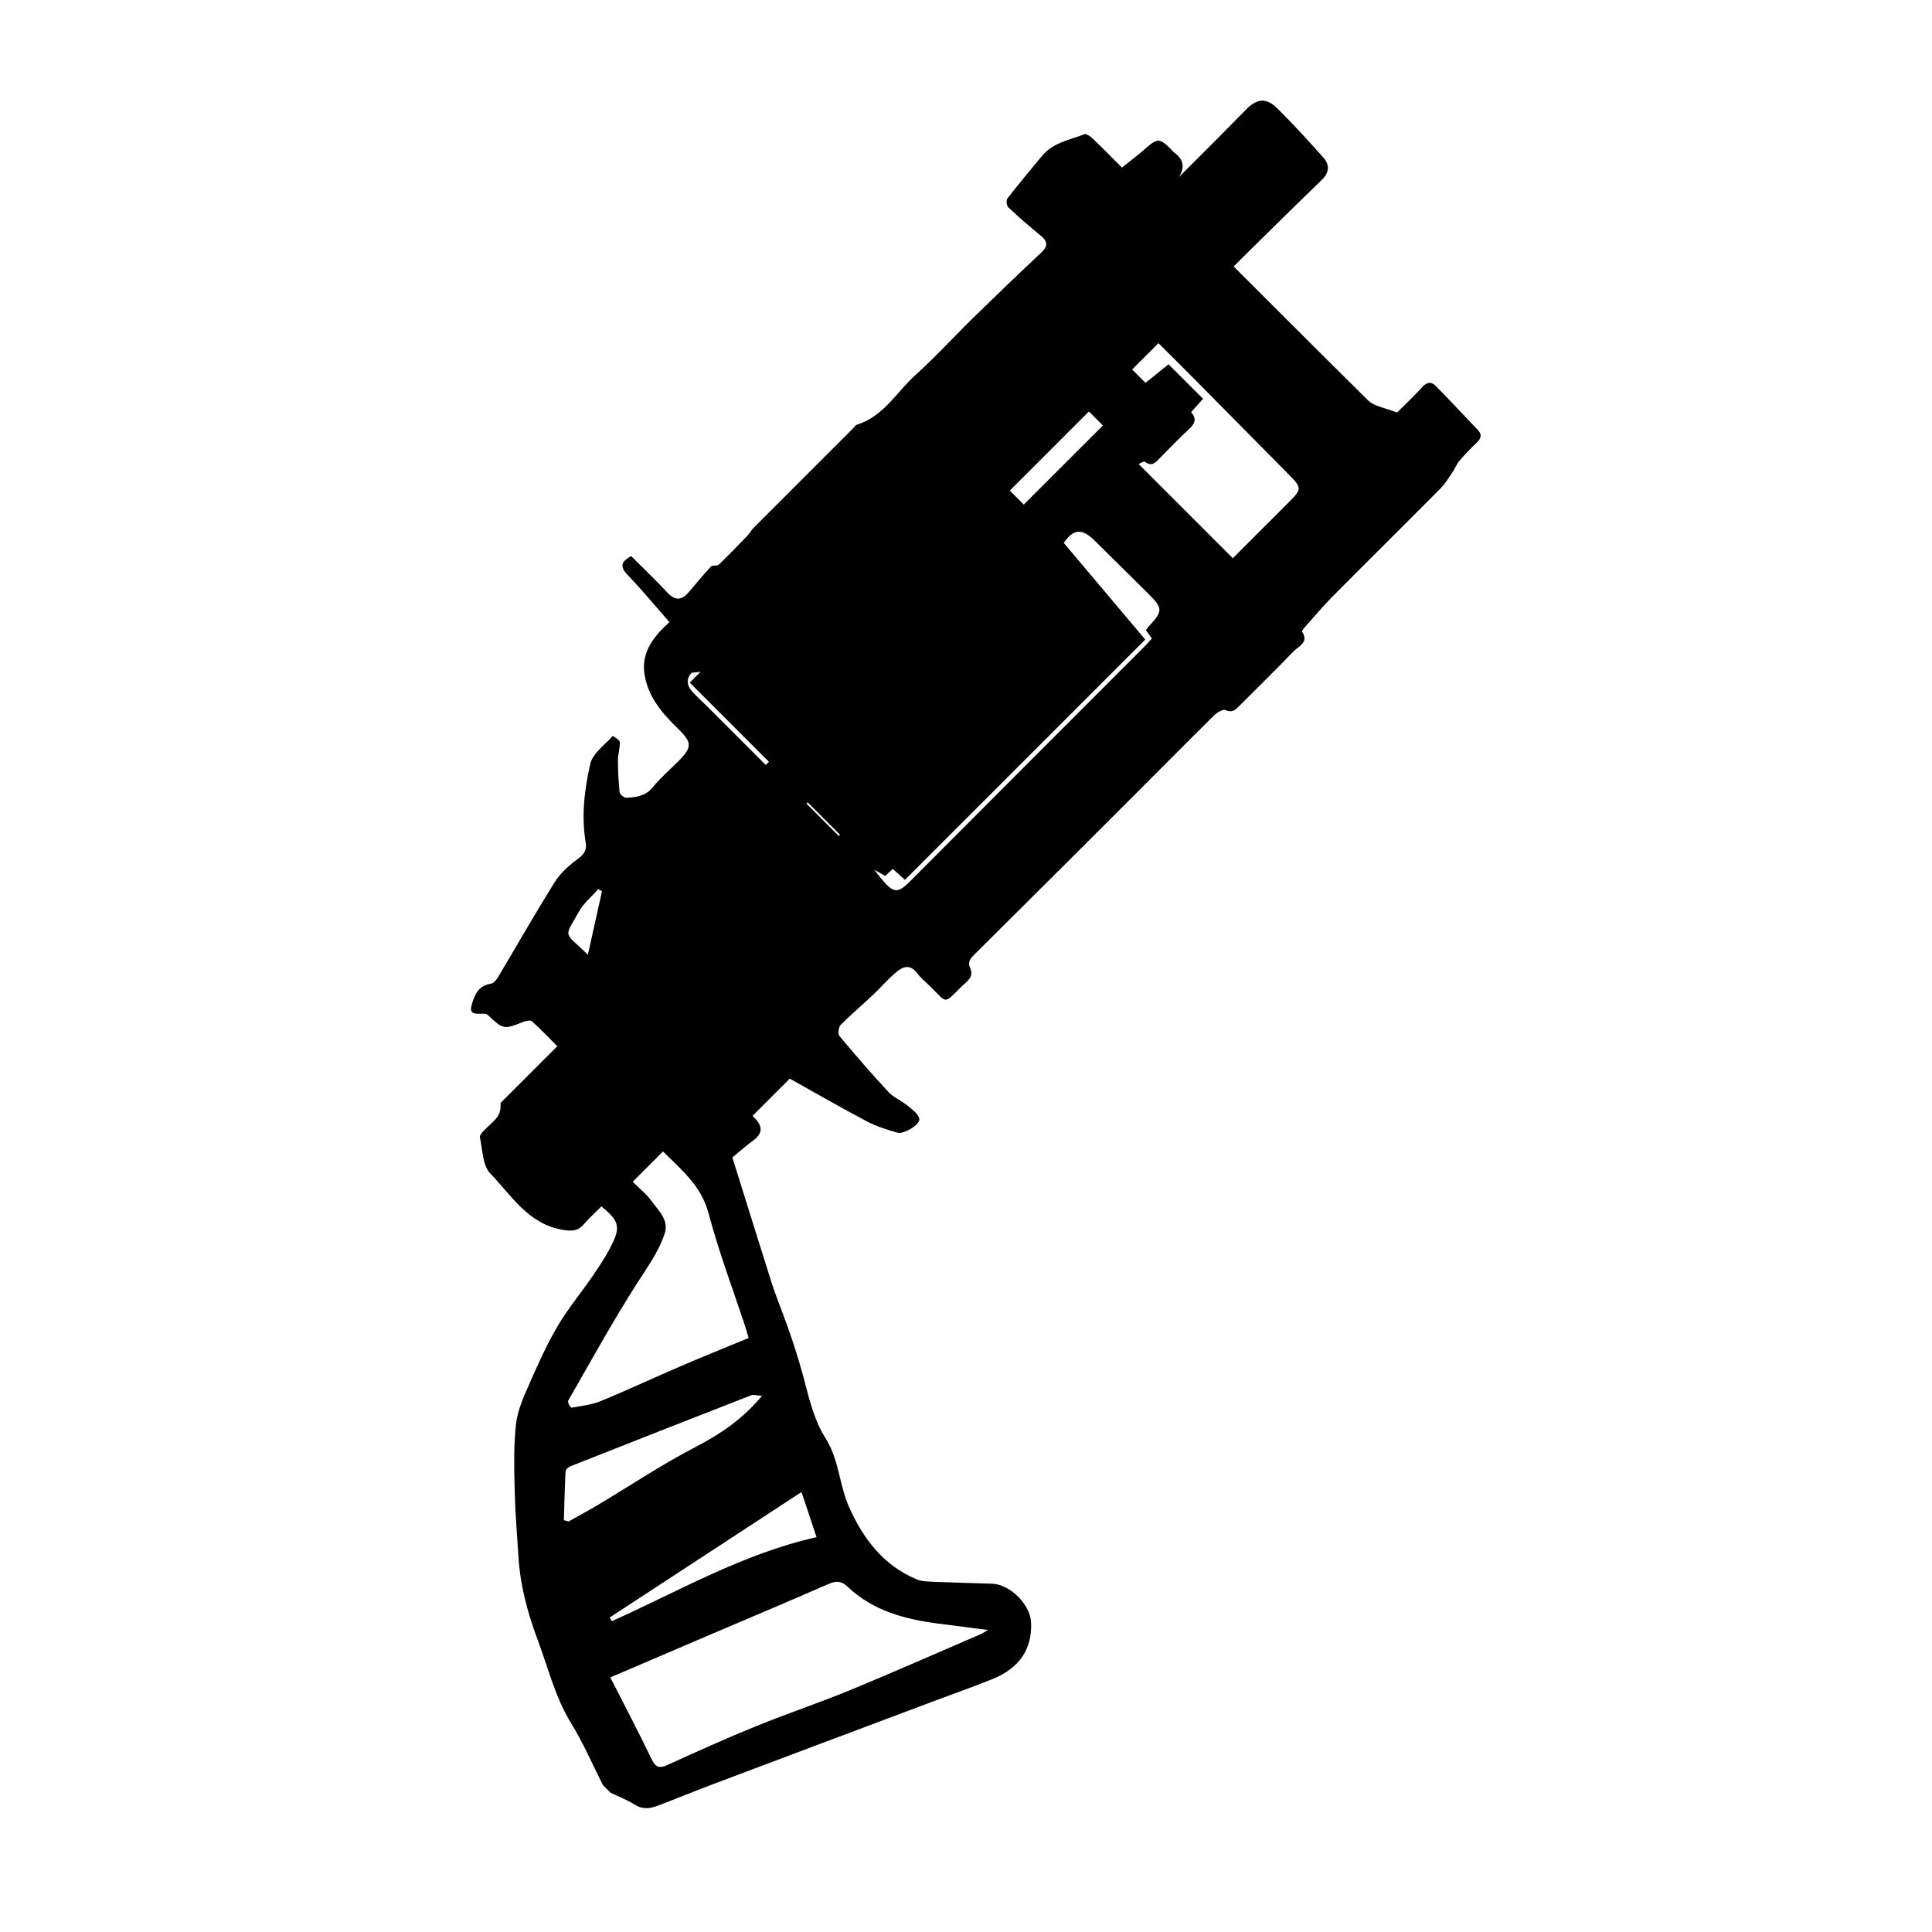
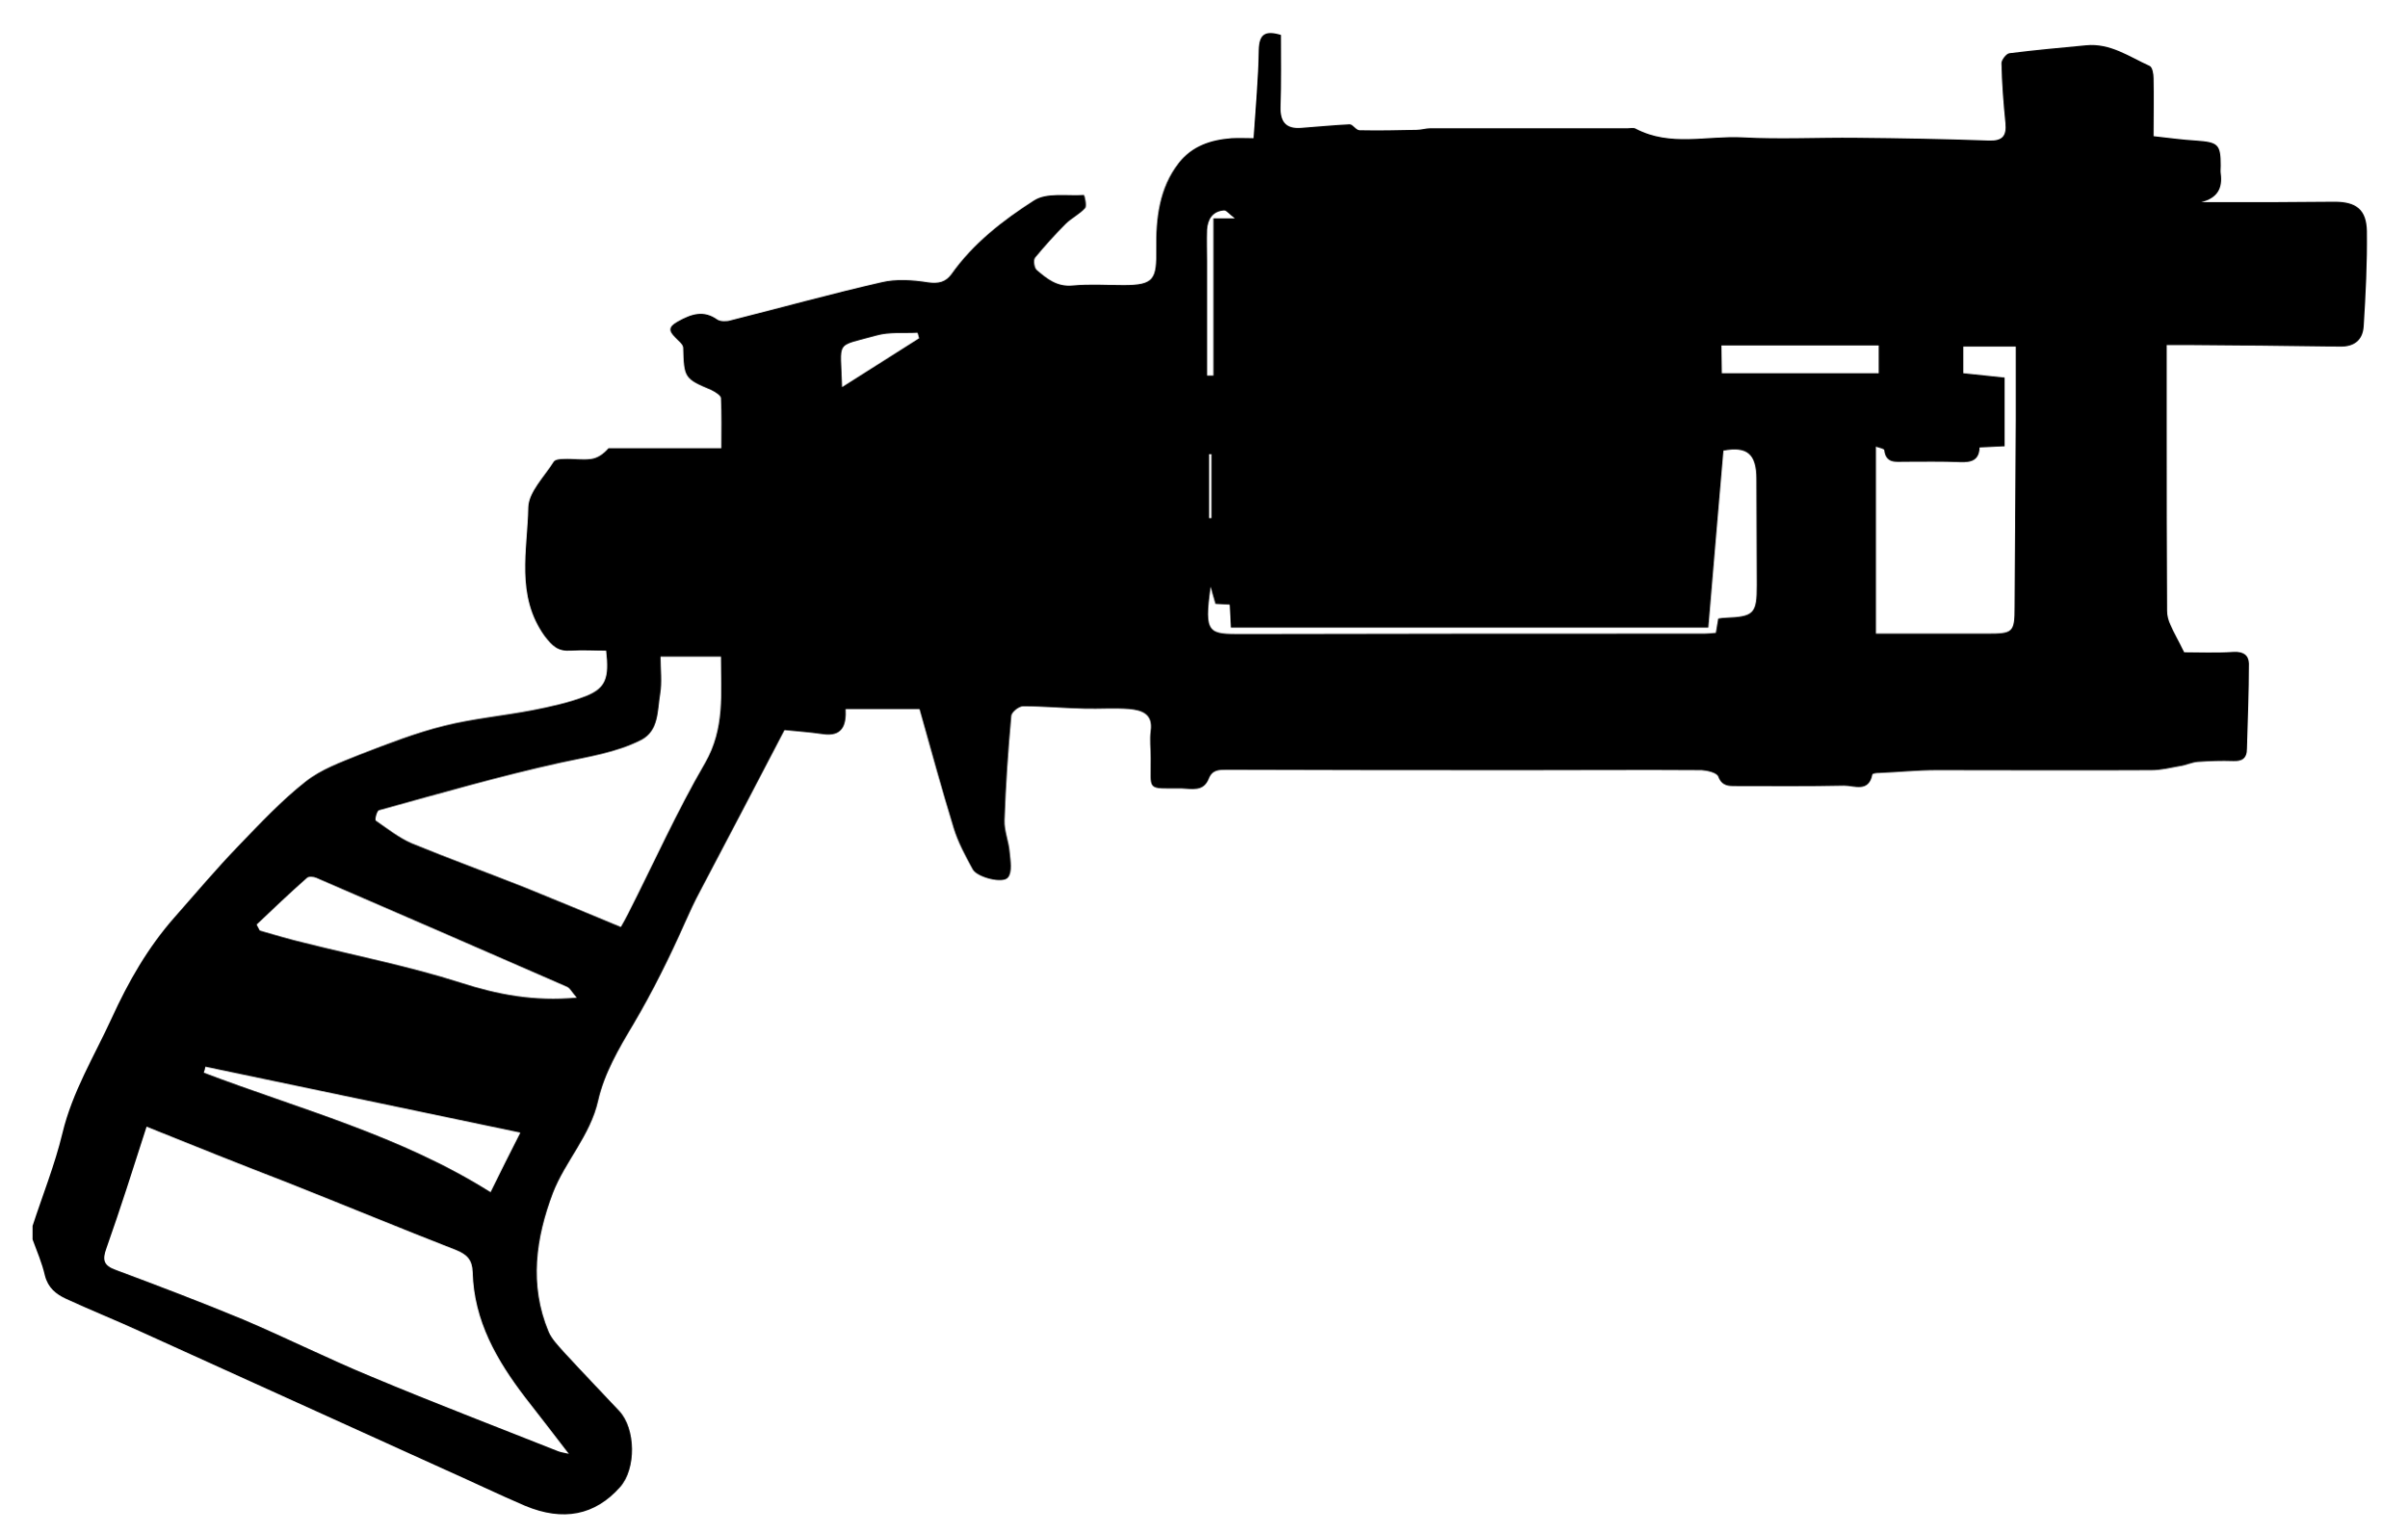
- <svg xmlns="http://www.w3.org/2000/svg" id="Layer_1" data-name="Layer 1" viewBox="0 0 683.07 683.07">
+ <svg xmlns="http://www.w3.org/2000/svg" version="1.1" id="Layer_1" x="0px" y="0px" viewBox="0 0 606 386" style="enable-background:new 0 0 606 386;" xml:space="preserve">
  <g id="FTpzTa.tif">
    <g>
-       <path class="cls-1" d="m213.11,631.01c-3.68-7.26-6.91-14.81-11.17-21.73-5.64-9.16-8.07-19.41-11.76-29.27-3.55-9.48-6.18-19.04-6.84-29.12-.52-8.03-1.19-16.05-1.37-24.1-.18-7.81-.4-15.7.49-23.43.57-4.92,2.79-9.75,4.83-14.38,3.03-6.9,6.12-13.83,9.96-20.29,3.8-6.41,8.68-12.18,12.86-18.38,2.61-3.88,5.22-7.86,7.06-12.13,2.1-4.89.93-7.24-4.53-11.64-2.04,2.04-4.29,4.05-6.24,6.31-2.07,2.4-4.07,2.5-7.28,1.99-12.38-1.99-18.28-12.21-25.83-20.02-2.72-2.8-2.63-8.36-3.62-12.71-.14-.64.71-1.65,1.32-2.29,1.56-1.65,3.43-3.05,4.78-4.84.98-1.31,1.34-3.09,1.2-5.01l20.07-20.07c-3.17-3.17-5.98-6.16-9.02-8.85-.55-.49-2.21-.09-3.2.3-6.73,2.7-6.98,2.62-12.4-2.54-.66-.63-2.21-.37-3.36-.4-2.27-.05-2.97-.71-2.27-3.2,1.05-3.75,2.43-6.71,6.76-7.42.93-.16,1.92-1.27,2.47-2.21,6.7-11.21,13.14-22.58,20.07-33.64,2.03-3.25,5.14-6.03,8.27-8.32,2.19-1.6,3.16-3.25,2.74-5.61-1.64-9.42-.46-18.8,1.57-27.87.83-3.73,5.11-6.71,7.95-9.93.04-.04,2.44,1.34,2.5,2.14.14,2.08-.64,4.21-.64,6.31,0,3.83.18,7.67.6,11.46.08.76,1.66,1.99,2.47,1.94,3.39-.23,6.68-.57,9.19-3.66,2.68-3.3,5.95-6.11,8.98-9.14,5.45-5.45,4.84-6.91-.63-12.25-5.4-5.28-10.38-11.3-11.32-19.4-.62-5.4,1.61-9.8,4.99-13.75,1.2-1.4,2.6-2.62,3.9-3.93-5.07-5.76-9.72-11.4-14.76-16.65-2.76-2.87-2.43-4.64,1.24-6.68,4.24,4.24,8.67,8.46,12.83,12.92,2.62,2.81,4.92,2.84,7.36.05,2.69-3.08,5.23-6.28,8.02-9.26.55-.59,2.2-.12,2.81-.7,3.45-3.3,6.76-6.75,10.08-10.19.82-.85,1.36-1.97,2.19-2.8,11.7-11.72,23.43-23.43,35.14-35.14.47-.47.88-1.18,1.46-1.36,9.4-2.9,13.97-11.53,20.68-17.57,7.04-6.34,13.44-13.39,20.22-20.03,8-7.81,16.06-15.58,24.21-23.22,2.51-2.35,2.27-3.98-.25-6.04-3.9-3.17-7.7-6.48-11.37-9.93-.62-.57-.83-2.53-.35-3.16,3.96-5.11,8.13-10.06,12.24-15.05,3.87-4.71,9.74-5.61,14.96-7.65.7-.28,2.16.73,2.93,1.48,3.46,3.31,6.82,6.75,10.37,10.3,2.88-2.31,5.69-4.43,8.33-6.75,4.15-3.64,5.03-3.7,8.85.11.47.47.9,1.01,1.42,1.41,2.98,2.21,3.82,4.89,1.57,8.56,4.66-4.66,8.99-8.97,13.31-13.31,3.49-3.5,6.95-7.04,10.42-10.55,3.83-3.87,7.05-4.29,10.92-.49,5.69,5.57,11.05,11.49,16.36,17.44,2.36,2.64,2.17,5.37-.62,8.04-9.25,8.9-18.35,17.94-27.49,26.93-1.03,1.02-2.06,2.06-3.57,3.57,4.88,4.88,9.55,9.55,14.23,14.23,11.07,11.04,22.13,22.08,33.24,33.07.8.8,1.88,1.41,2.94,1.82,2.15.83,4.38,1.48,7.4,2.48,2.49-2.49,5.79-5.55,8.79-8.89,1.6-1.77,3.21-2.09,4.72-.59,5.05,5.08,9.89,10.37,14.87,15.52,1.73,1.79,1.35,3.13-.31,4.71-2.13,2.02-4.18,4.14-6.08,6.38-1.02,1.2-1.58,2.79-2.49,4.1-1.32,1.94-2.55,4.02-4.2,5.67-12.71,12.81-25.55,25.49-38.25,38.3-3.38,3.41-6.46,7.11-9.66,10.69-.43.49-1.17,1.37-1.03,1.58,2.56,3.89-1.25,5.2-3.01,7.03-6.3,6.55-12.81,12.9-19.23,19.34-1.36,1.36-2.45,2.45-4.77,1.41-.93-.42-3.05.86-4.11,1.9-10.37,10.24-20.6,20.6-30.9,30.9-17.88,17.85-35.75,35.68-53.68,53.48-1.45,1.45-2.65,2.65-1.63,4.94,1.46,3.27-1.29,4.77-3.12,6.58-6.41,6.37-4.89,5.85-10.88.02-1.63-1.58-3.42-3.06-4.78-4.85-2.63-3.45-5.28-2.14-7.67-.06-2.82,2.44-5.28,5.3-8,7.87-3.76,3.55-7.74,6.87-11.36,10.55-.76.76-1.02,3.17-.41,3.9,5.61,6.72,11.34,13.35,17.3,19.76,1.82,1.97,4.57,3.05,6.69,4.79,1.66,1.36,3.93,2.96,4.24,4.74.35,2.02-5.48,5.54-7.75,4.88-3.66-1.06-7.39-2.2-10.74-3.97-9.07-4.79-17.96-9.91-27.31-15.13l-13.17,13.17c3.02,2.78,4.44,5.64.28,8.68-2.75,2-5.29,4.29-7.4,6.02,4.41,14.09,9.02,28.88,13.68,43.66.88,2.79,1.87,5.54,2.93,8.27,3.47,9.02,6.58,18.12,8.99,27.51,1.75,6.78,3.6,13.92,7.28,19.71,4.91,7.72,4.89,16.68,8.43,24.56,5.01,11.15,12.13,20.58,23.88,25.45,1.89.78,4.16.78,6.28.88,6.8.28,13.61.43,20.42.66,6.21.21,13.34,7.25,13.7,13.47.55,9.45-3.96,16.33-13.62,20.24-7.04,2.84-14.22,5.35-21.33,8.03-25.9,9.74-51.81,19.45-77.7,29.22-6.5,2.45-12.93,5.11-19.43,7.57-2.64,1-5.23,1.32-7.94-.37-2.69-1.71-5.72-2.85-8.6-4.23l-2.84-2.84Zm2.67-37.96c5.03,9.9,9.96,19.26,14.54,28.78,1.37,2.86,2.59,3.58,5.59,2.22,10.44-4.76,20.92-9.48,31.54-13.8,10.9-4.44,22.09-8.16,32.97-12.64,15.54-6.4,30.9-13.21,46.34-19.86.7-.3,1.33-.76,2.49-1.46-6.36-.82-12.03-1.53-17.7-2.28-11.76-1.56-22.97-4.53-31.87-13.02-2.18-2.08-4.05-2.14-6.75-.96-13.89,6.08-27.86,11.95-41.8,17.9-11.68,4.99-23.36,9.99-35.35,15.13h0Zm48.9-119.99c-.38-1.32-.72-2.56-1.12-3.79-4.42-13.44-9.45-26.72-13.07-40.38-2.57-9.71-9.54-15.24-16.08-21.79l-10.72,10.72c2.33,2.33,4.79,4.26,6.56,6.69,2.49,3.44,6.34,6.8,4.76,11.6-2.2,6.7-6.45,12.35-10.22,18.3-8.46,13.33-16.09,27.18-23.94,40.88-.26.46.93,2.46,1.22,2.4,3.49-.61,7.13-1.01,10.38-2.35,9.48-3.9,18.78-8.26,28.21-12.31,7.87-3.39,15.83-6.58,24.04-9.98h-.01ZM409.59,121.32l-9.31,9.31,4.73,4.73c2.81-2.27,5.37-4.33,8.13-6.56l12.21,12.21c-1.63,1.81-2.87,3.18-4.25,4.72,2.19,2.38,1.28,4.16-.79,6.07-3.44,3.15-6.65,6.55-9.96,9.86-1.57,1.57-2.96,3.67-5.64,1.56-.3-.23-1.39.53-2.14.84l33.3,33.3c6.83-6.83,13.32-13.32,19.81-19.81,4.6-4.6,4.61-5.08.15-9.6-11.06-11.2-22.13-22.39-33.2-33.58-4.29-4.33-8.63-8.63-13.03-13.03h0Zm-210.22,416.14l1.65.47c3.41-1.91,6.85-3.75,10.2-5.75,11.59-6.92,22.85-14.45,34.81-20.65,8.68-4.5,16.43-9.71,23.38-18.02-1.77-.11-2.95-.53-3.83-.2-21.33,8.31-42.64,16.69-63.94,25.12-.71.28-1.65,1.14-1.68,1.76-.3,5.75-.43,11.52-.6,17.27h0Zm205.54-311.34l-84.96,84.96c-1.63-1.46-2.88-2.59-4.29-3.85-.98.89-1.83,1.66-2.69,2.45-1.06-.59-2.11-1.19-3.88-2.2,7.28,9.65,8.03,8.78,14.14,2.65,27.32-27.46,54.72-54.82,82.08-82.22.64-.64,1.2-1.36,1.92-2.16-.76-1.08-1.41-2.01-2.1-2.99.47-.59.78-1.02,1.13-1.4,4.91-5.32,4.91-6.31-.22-11.41-6.34-6.3-12.71-12.58-19.07-18.87-4.45-4.4-7.52-4.07-10.87.87,9.57,11.36,19.08,22.63,28.81,34.17h0Zm-116.21,317.35c-1.87-5.57-3.49-10.45-5.33-15.95-22.88,14.96-45.35,29.66-67.82,44.36.25.44.51.86.76,1.3,23.66-10.61,46.24-23.82,72.39-29.71Zm73.27-365.07l27.97-27.97-4.95-4.95-27.97,27.97,4.95,4.95Zm-154.12,159.13c1.76-7.88,3.37-15.15,4.99-22.43-.43-.25-.87-.5-1.3-.75-2.29,2.59-5.11,4.88-6.77,7.83-5.42,9.65-5.67,6.93,3.08,15.35Zm62.9-67.06c.37-.37.74-.76,1.11-1.14l-27.99-27.99,3.81-3.81c-1.86.28-2.93.11-3.32.54-1.96,2.2-1.36,4.48.4,6.44,1.78,1.98,3.79,3.76,5.68,5.65,6.77,6.77,13.54,13.54,20.32,20.32h0Zm25.78,25.07c.15-.15.31-.28.46-.43l-11.41-11.41c-.15.15-.29.3-.43.46l11.38,11.38Z" />
+       <path d="M8.2,308.8c2.5-7.7,5.6-15.4,7.5-23.3c2.5-10.5,8-19.4,12.4-29c4.2-9.2,9.1-17.8,15.8-25.4c5.3-6,10.5-12.2,16.1-18    c5.4-5.6,10.8-11.4,16.9-16.2c3.9-3.1,8.9-4.9,13.6-6.8c7-2.7,14.1-5.5,21.4-7.3c7.2-1.8,14.8-2.5,22.1-3.9    c4.6-0.9,9.2-1.9,13.6-3.6c4.9-2,5.8-4.5,5-11.4c-2.9,0-5.9-0.2-8.9,0c-3.2,0.2-4.6-1.1-6.6-3.7c-7.3-10.2-4.3-21.6-4.1-32.4    c0.1-3.9,4.1-7.8,6.4-11.5c0.4-0.6,1.7-0.7,2.6-0.7c2.3-0.1,4.6,0.3,6.8,0c1.6-0.2,3.1-1.2,4.4-2.7h28.4c0-4.5,0.1-8.6-0.1-12.6    c0-0.7-1.5-1.6-2.5-2.1c-6.7-2.8-6.8-3.1-7-10.6c0-0.9-1.3-1.8-2.1-2.7c-1.6-1.6-1.6-2.6,0.7-3.9c3.4-1.9,6.5-3,10-0.5    c0.8,0.5,2.3,0.5,3.3,0.2c12.7-3.2,25.3-6.7,38-9.6c3.7-0.9,7.9-0.6,11.7,0c2.7,0.4,4.5-0.1,5.9-2c5.5-7.8,13-13.6,20.8-18.6    c3.2-2.1,8.4-1.1,12.6-1.4c0.1,0,0.8,2.7,0.3,3.3c-1.4,1.6-3.4,2.5-4.9,4c-2.7,2.7-5.3,5.6-7.7,8.5c-0.5,0.6-0.2,2.6,0.4,3.1    c2.6,2.2,5.1,4.3,9.1,3.9c4.2-0.4,8.5-0.1,12.8-0.1c7.7,0,8.3-1.5,8.2-9.1c-0.1-7.6,0.7-15.3,5.7-21.7c3.4-4.3,8.1-5.8,13.3-6.2    c1.8-0.1,3.7,0,5.5,0c0.5-7.7,1.2-14.9,1.3-22.2c0.1-4,1.6-5,5.6-3.8c0,6,0.1,12.1-0.1,18.2c-0.1,3.8,1.5,5.5,5.2,5.2    c4.1-0.3,8.1-0.7,12.2-0.9c0.8,0,1.6,1.5,2.5,1.5c4.8,0.1,9.6,0,14.3-0.1c1.2,0,2.4-0.4,3.5-0.4c16.6,0,33.1,0,49.7,0    c0.7,0,1.5-0.2,2,0.1c8.7,4.6,18,1.7,27,2.2c9.5,0.5,19,0,28.5,0.1c11.2,0.1,22.4,0.3,33.5,0.7c3.4,0.1,4.4-1.2,4.1-4.4    c-0.5-5-0.9-10-1-15.1c0-0.8,1.2-2.4,2-2.5c6.4-0.8,12.9-1.4,19.3-2c6.1-0.6,10.9,2.9,16,5.2c0.7,0.3,1,2,1,3.1    c0.1,4.8,0,9.6,0,14.6c3.7,0.4,7.2,0.9,10.7,1.1c5.5,0.4,6.2,0.9,6.2,6.3c0,0.7-0.1,1.4,0,2c0.5,3.7-0.8,6.2-4.9,7.2    c6.6,0,12.7,0,18.8,0c4.9,0,9.9-0.1,14.8-0.1c5.4,0,8,2,8.1,7.4c0.1,8-0.3,15.9-0.8,23.9c-0.2,3.5-2.3,5.3-6.1,5.2    c-12.8-0.2-25.7-0.3-38.5-0.4c-1.4,0-2.9,0-5,0c0,6.9,0,13.5,0,20.1c0,15.6,0,31.3,0.1,46.9c0,1.1,0.3,2.3,0.8,3.4    c0.9,2.1,2.1,4.1,3.5,7c3.5,0,8,0.2,12.5-0.1c2.4-0.1,3.7,0.8,3.8,2.9c0,7.2-0.3,14.3-0.5,21.5c0,2.5-1.3,3.2-3.5,3.1    c-2.9-0.1-5.9,0-8.8,0.2c-1.6,0.1-3.1,0.9-4.7,1.1c-2.3,0.4-4.6,1-7,1c-18,0.1-36.1,0-54.1,0c-4.8,0-9.6,0.5-14.4,0.7    c-0.7,0-1.8,0.1-1.8,0.4c-0.9,4.6-4.6,2.8-7.1,2.8c-9.1,0.2-18.2,0.1-27.3,0.1c-1.9,0-3.5,0-4.4-2.4c-0.4-1-2.8-1.5-4.2-1.6    c-14.6-0.1-29.1,0-43.7,0c-25.3,0-50.5,0-75.8-0.1c-2.1,0-3.7,0-4.6,2.3c-1.3,3.3-4.3,2.5-6.9,2.4c-9,0-7.6,0.7-7.7-7.7    c0-2.3-0.3-4.6,0-6.8c0.6-4.3-2.2-5.2-5.4-5.5c-3.7-0.3-7.5,0-11.2-0.1c-5.2-0.1-10.3-0.6-15.5-0.6c-1.1,0-3,1.5-3,2.5    c-0.8,8.7-1.4,17.5-1.7,26.2c-0.1,2.7,1.1,5.4,1.3,8.1c0.2,2.1,0.7,4.9-0.4,6.3c-1.2,1.7-7.8,0-8.9-2c-1.8-3.3-3.7-6.8-4.8-10.4    c-3-9.8-5.7-19.7-8.6-30h-18.6c0.2,4.1-0.8,7.1-5.9,6.3c-3.4-0.5-6.8-0.7-9.5-1c-6.8,13.1-14,26.8-21.2,40.5    c-1.4,2.6-2.6,5.2-3.8,7.9c-3.9,8.8-8.2,17.5-13.1,25.8c-3.6,6-7.3,12.4-8.8,19.1c-2,8.9-8.3,15.3-11.4,23.3    c-4.3,11.4-6,23.1-1.1,34.9c0.8,1.9,2.4,3.5,3.8,5.1c4.6,5,9.3,9.9,14,14.9c4.2,4.5,4.3,14.6,0.2,19.2c-6.3,7.1-14.3,8.7-23.9,4.7    c-7-3-13.8-6.3-20.8-9.4c-25.2-11.4-50.4-22.9-75.6-34.3c-6.3-2.9-12.8-5.5-19.1-8.4c-2.6-1.2-4.6-2.8-5.4-5.9    c-0.7-3.1-2-6.1-3.1-9.1L8.2,308.8L8.2,308.8z M36.9,283.8c-3.4,10.6-6.6,20.7-10.1,30.6c-1.1,3-0.7,4.4,2.4,5.5    c10.7,4,21.5,8.1,32.1,12.5c10.8,4.6,21.4,9.9,32.3,14.4c15.5,6.5,31.2,12.5,46.8,18.7c0.7,0.3,1.5,0.4,2.8,0.7    c-3.9-5.1-7.4-9.6-10.9-14.1c-7.2-9.4-13-19.4-13.3-31.7c-0.1-3-1.4-4.4-4.1-5.5c-14.1-5.5-28.1-11.3-42.2-16.9    C60.8,293.4,49,288.7,36.9,283.8L36.9,283.8L36.9,283.8z M156.3,233.5c0.7-1.2,1.3-2.3,1.9-3.5c6.4-12.6,12.2-25.6,19.3-37.8    c5-8.7,4-17.5,4-26.8h-15.2c0,3.3,0.4,6.4-0.1,9.4c-0.7,4.2-0.3,9.3-4.8,11.6c-6.3,3.2-13.3,4.2-20.2,5.7    c-15.4,3.4-30.6,7.8-45.8,12c-0.5,0.1-1.1,2.4-0.8,2.6c2.9,2,5.8,4.3,9,5.7c9.5,3.9,19.1,7.4,28.7,11.2    C140.2,226.8,148.1,230.1,156.3,233.5L156.3,233.5L156.3,233.5z M507.5,87.3l-13.2,0l0,6.7c3.6,0.4,6.9,0.7,10.4,1.1v17.3    c-2.4,0.1-4.3,0.2-6.3,0.3c-0.1,3.2-2,3.8-4.9,3.7c-4.7-0.2-9.3-0.1-14-0.1c-2.2,0-4.7,0.5-5.1-2.9c0-0.4-1.4-0.6-2.1-0.9v47.1    c9.7,0,18.8,0,28,0c6.5,0,6.9-0.3,6.9-6.7c0.1-15.7,0.2-31.5,0.3-47.2C507.5,99.6,507.5,93.5,507.5,87.3L507.5,87.3L507.5,87.3z     M64.6,232.9l0.8,1.5c3.8,1.1,7.5,2.2,11.3,3.1c13.1,3.3,26.4,5.9,39.2,10c9.3,3,18.5,4.8,29.3,3.8c-1.2-1.3-1.7-2.5-2.6-2.8    c-21-9.2-42-18.3-63-27.4c-0.7-0.3-2-0.4-2.4,0.1C72.9,225,68.8,228.9,64.6,232.9L64.6,232.9L64.6,232.9z M430.1,158.1H309.9    c-0.1-2.2-0.2-3.9-0.3-5.8c-1.3-0.1-2.5-0.1-3.6-0.2c-0.3-1.2-0.7-2.3-1.2-4.3c-1.7,12-0.5,11.9,8.1,11.9    c38.7-0.1,77.5-0.1,116.2-0.1c0.9,0,1.8-0.1,2.9-0.2c0.2-1.3,0.4-2.4,0.6-3.6c0.7-0.1,1.3-0.2,1.8-0.2c7.2-0.3,7.9-1,7.9-8.2    c0-8.9-0.1-17.9-0.1-26.8c0-6.3-2.4-8.2-8.3-7.1C432.6,128.3,431.4,143,430.1,158.1L430.1,158.1L430.1,158.1z M123.5,300.3    c2.6-5.3,4.9-9.9,7.5-15c-26.8-5.6-53-11.1-79.3-16.6c-0.1,0.5-0.2,1-0.4,1.5C75.5,279.4,100.8,286,123.5,300.3L123.5,300.3z     M433.5,94H473v-7h-39.6L433.5,94z M212,97.5c6.8-4.3,13.1-8.3,19.4-12.3c-0.1-0.5-0.3-1-0.4-1.4c-3.5,0.2-7.1-0.2-10.3,0.7    C210,87.5,211.7,85.4,212,97.5z M303.9,94.6c0.5,0,1.1,0,1.6,0V55h5.4c-1.5-1.1-2.1-2-2.7-2c-2.9,0.2-4.1,2.2-4.3,4.8    c-0.1,2.7,0,5.3,0,8C303.9,75.4,303.9,85,303.9,94.6L303.9,94.6L303.9,94.6z M304.4,130.5c0.2,0,0.4,0,0.6,0v-16.1    c-0.2,0-0.4,0-0.6,0V130.5z" />
    </g>
  </g>
</svg>
